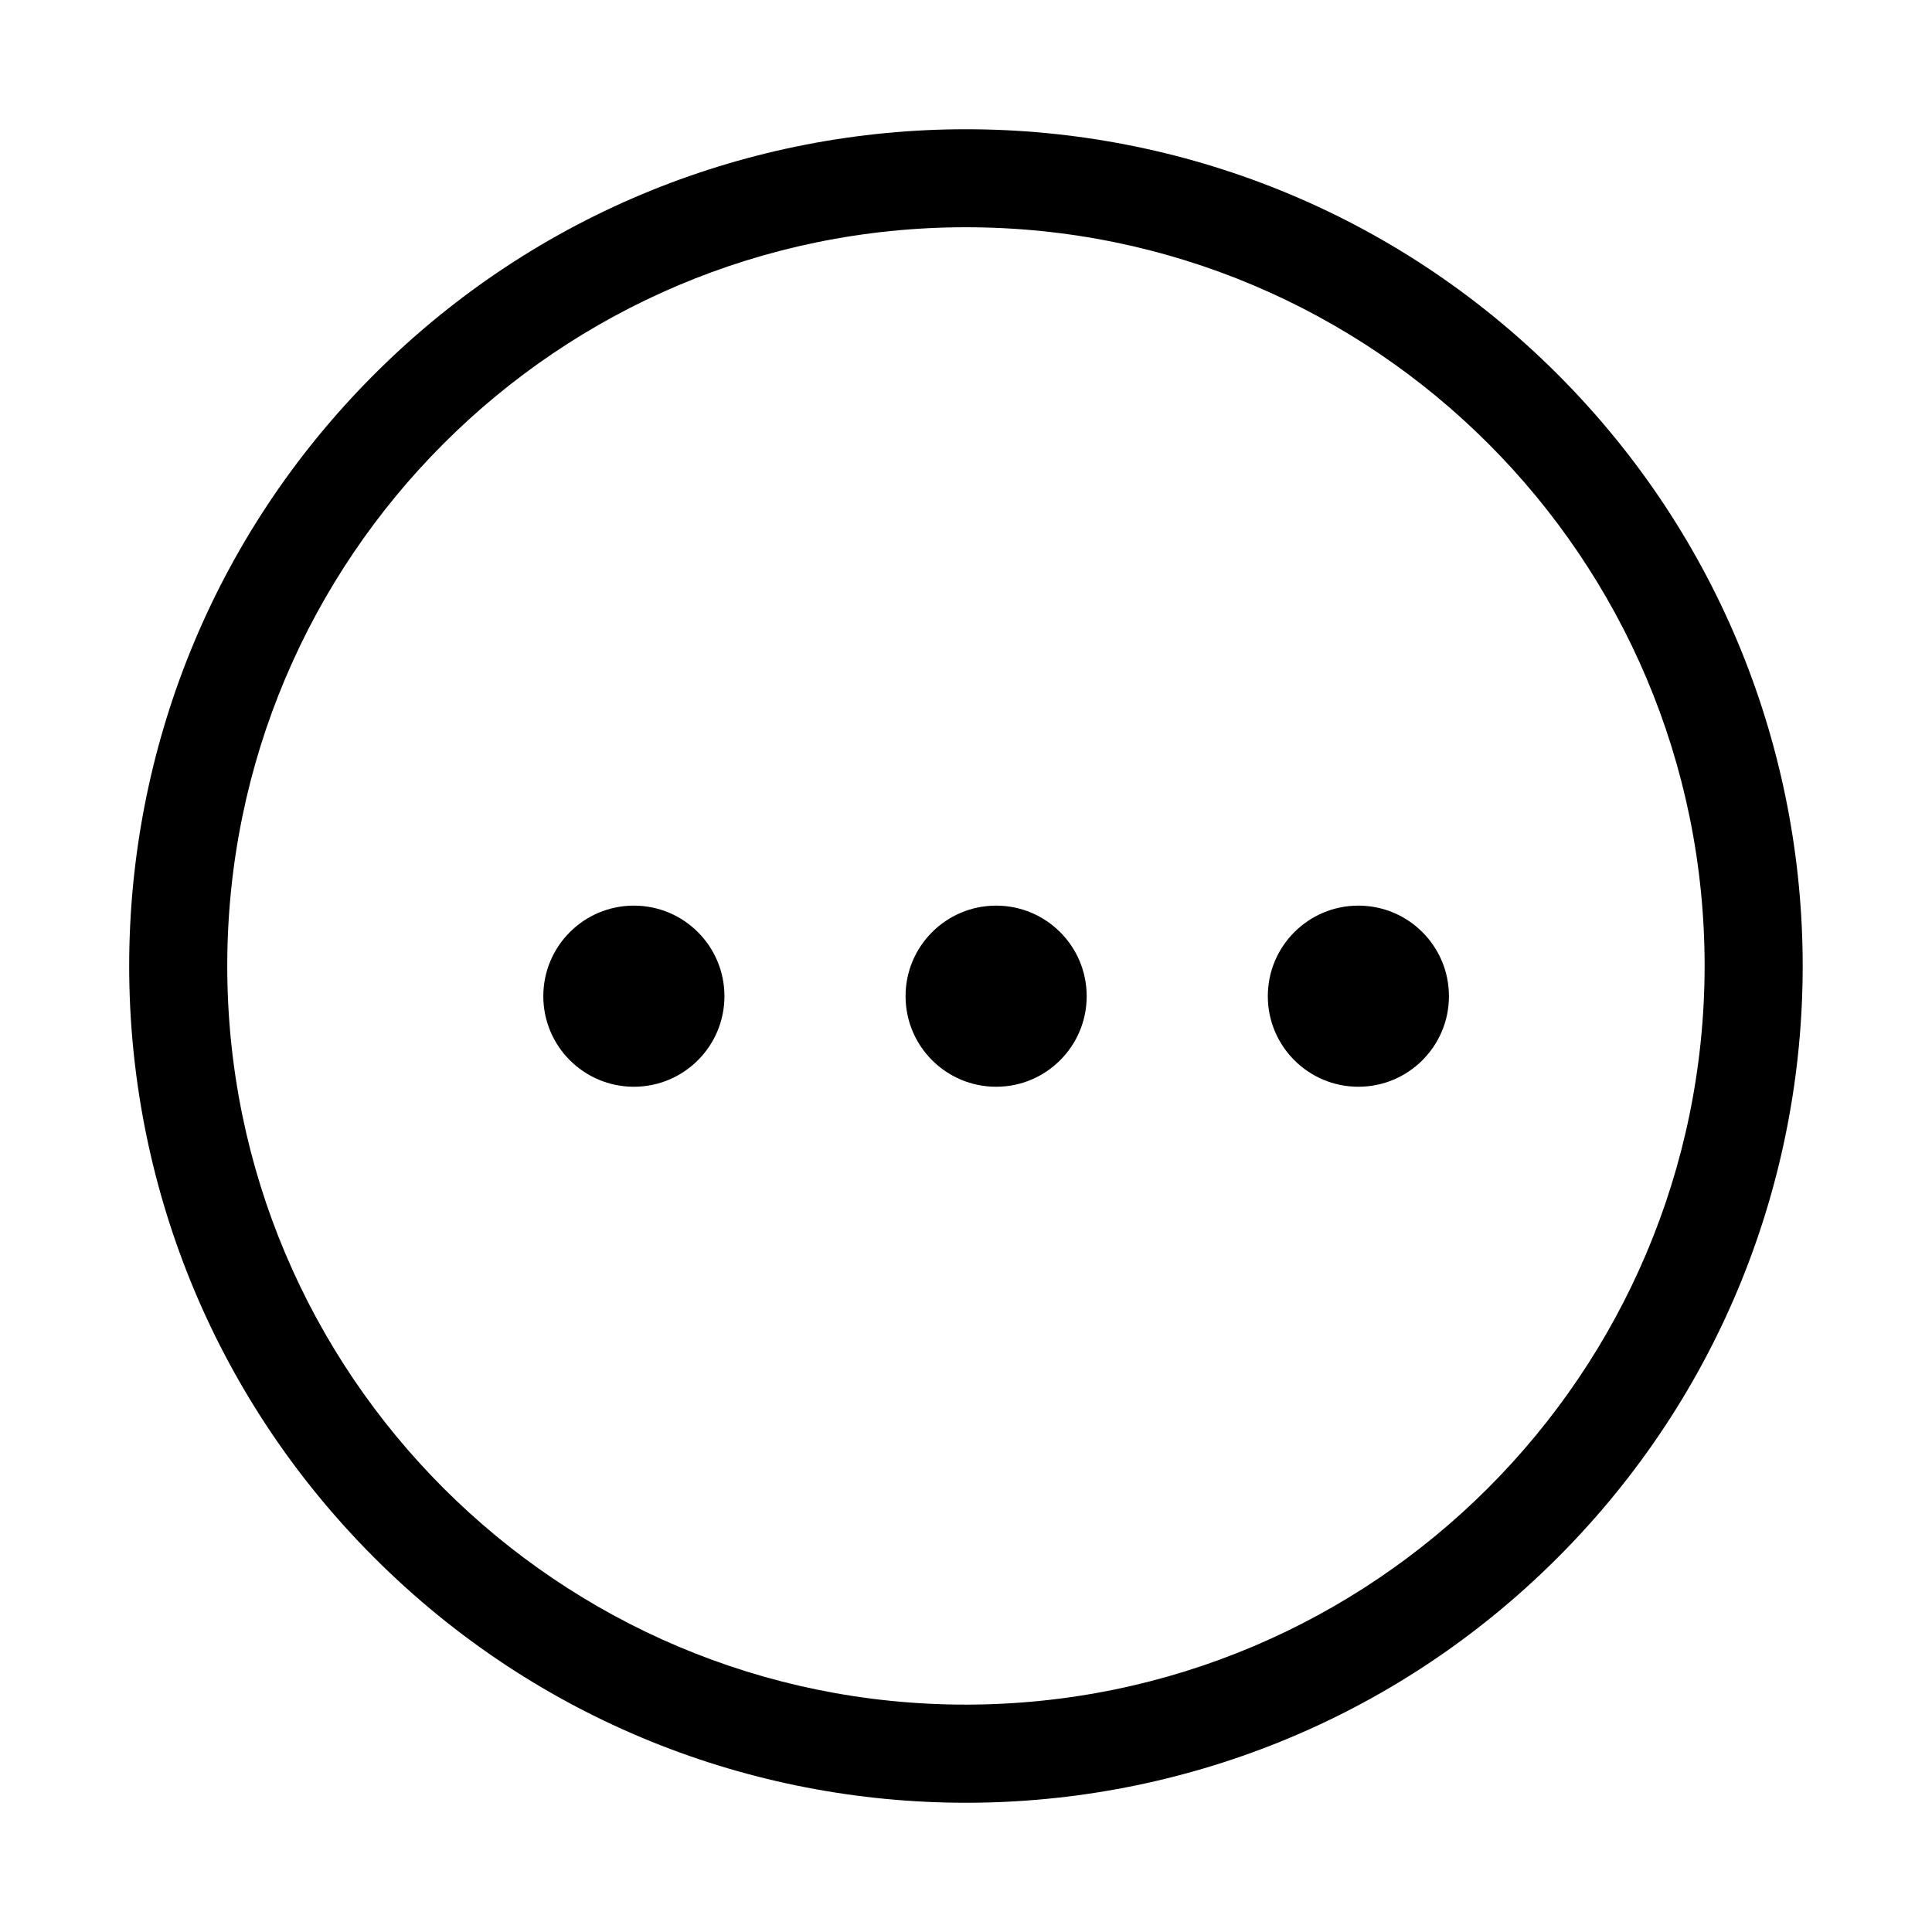
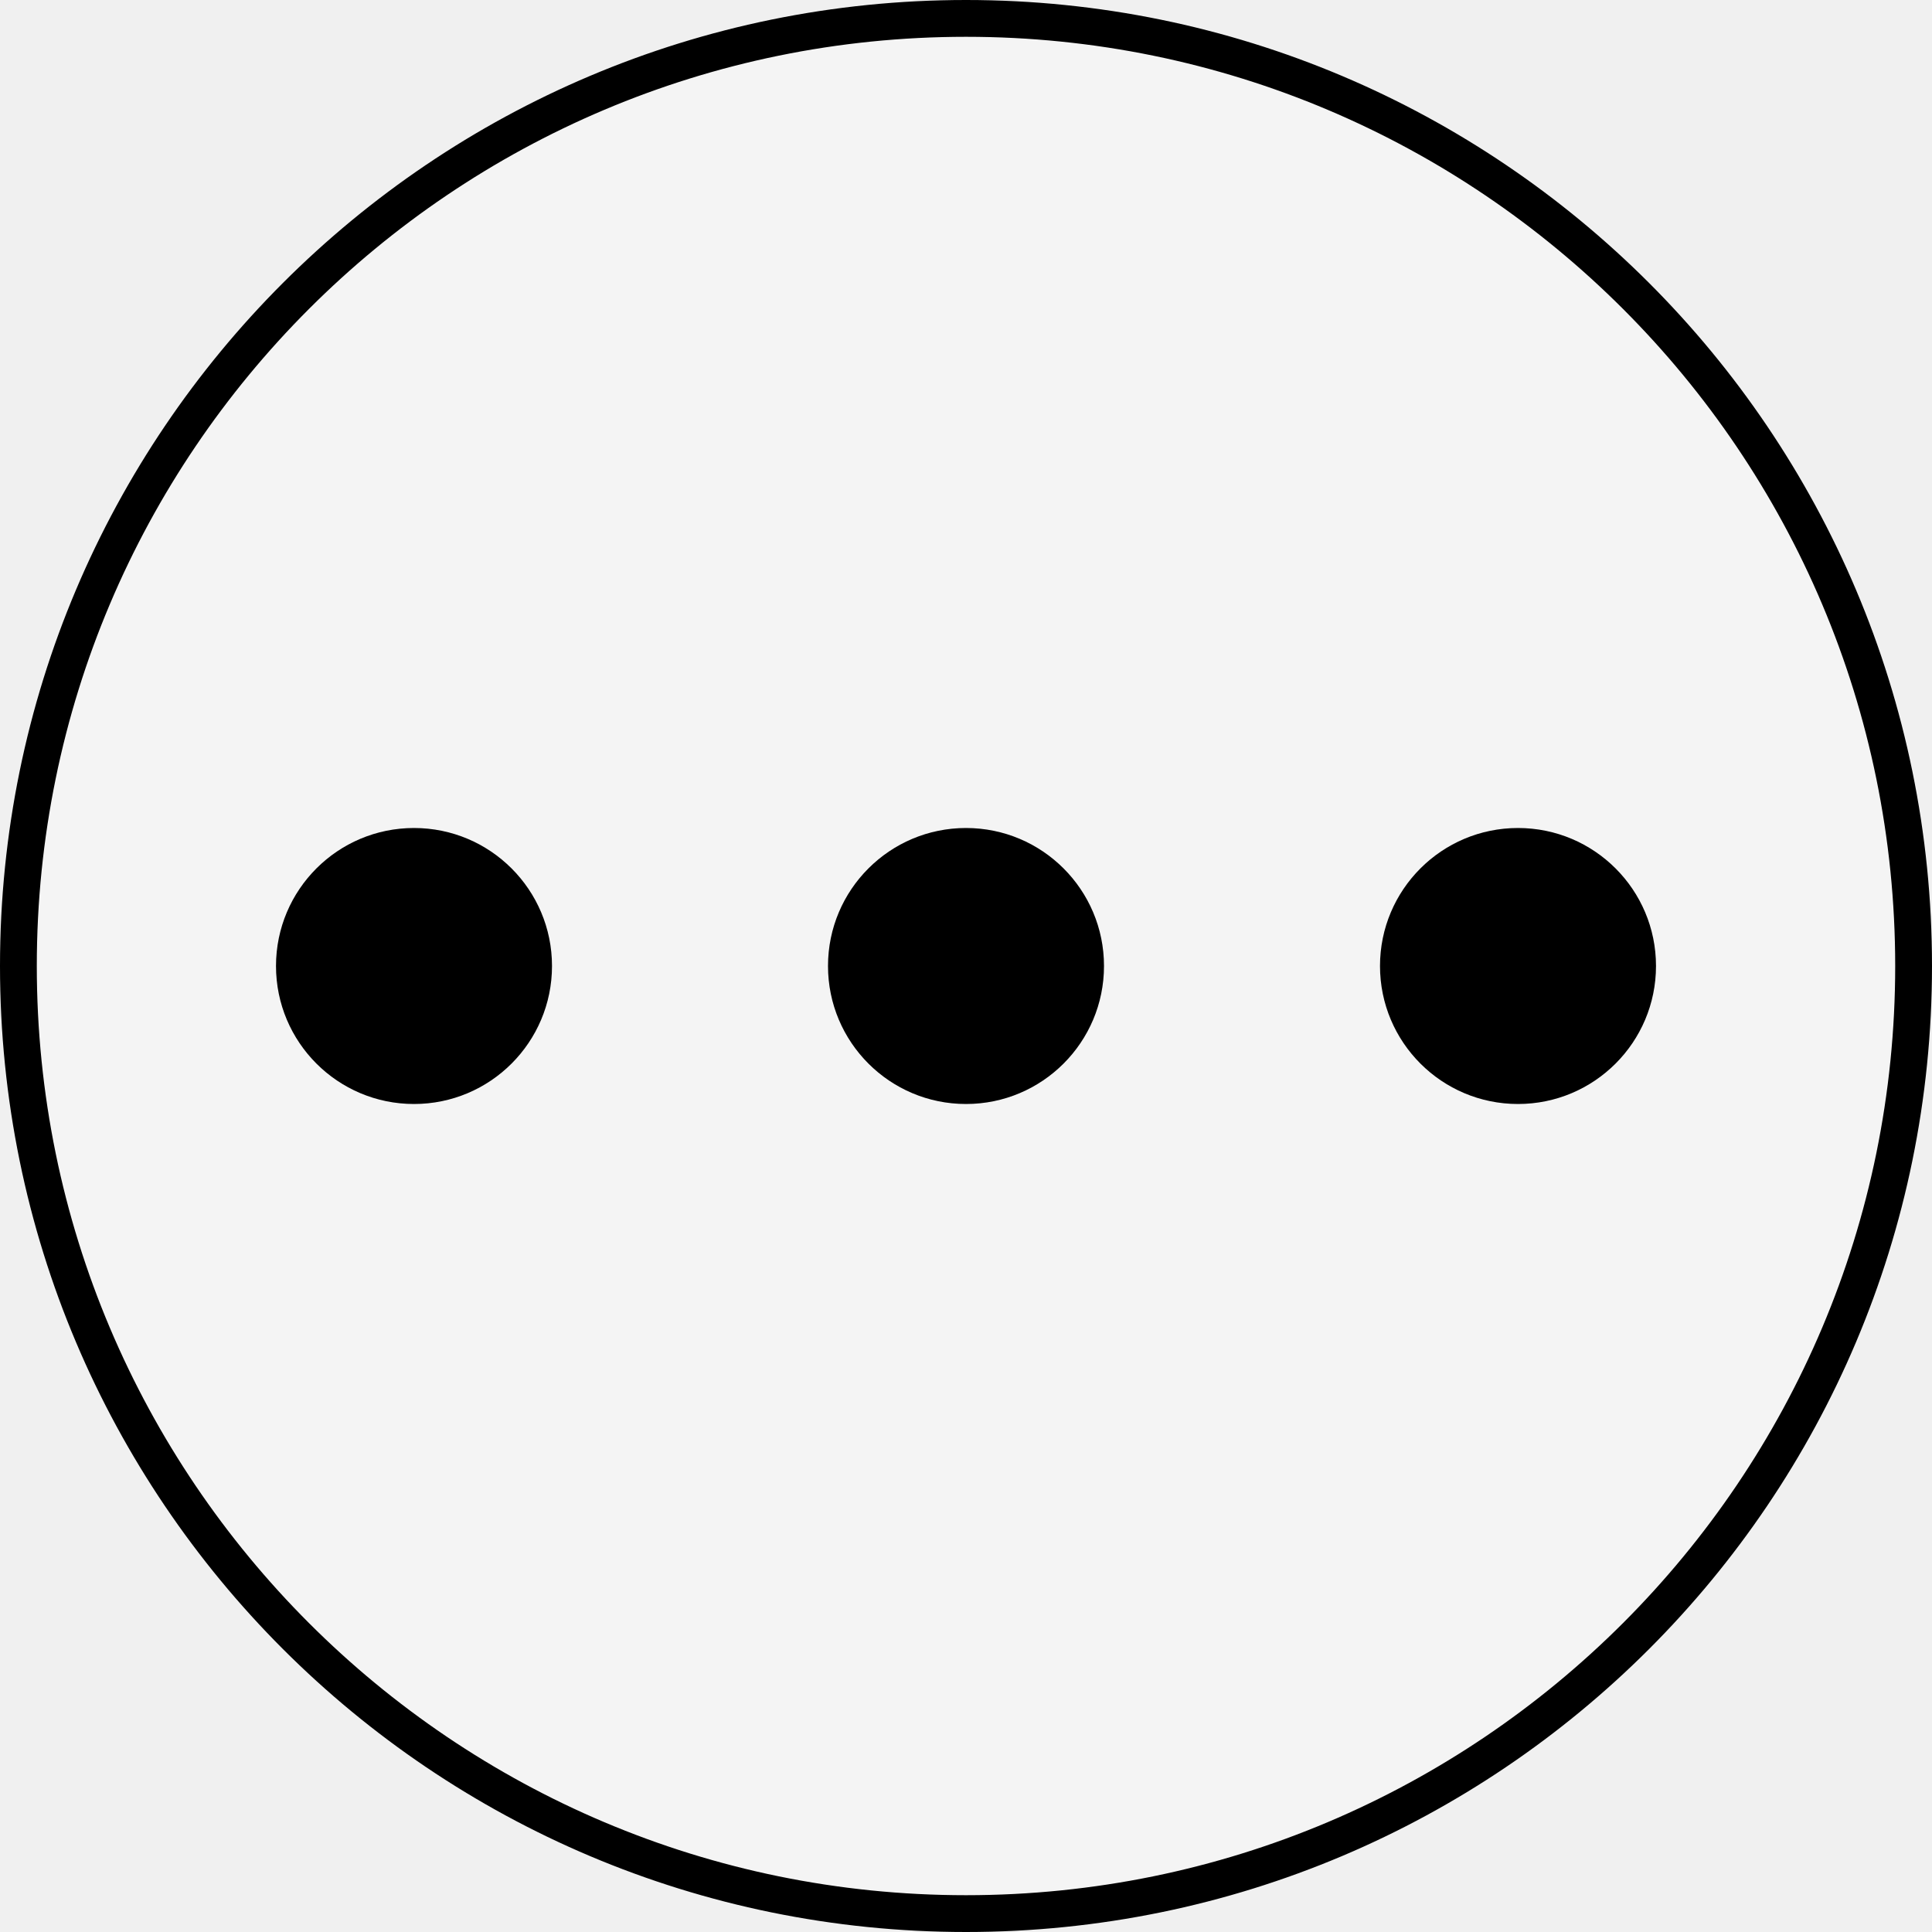
- <svg xmlns="http://www.w3.org/2000/svg" height="2rem" width="1.875rem" viewBox="0 0 32 32">
-   <defs>
-     <clipPath id="clip-More">
-       <rect width="32" height="32" />
-     </clipPath>
-   </defs>
-   <g id="More" clip-path="url(#clip-More)">
-     <rect width="32" height="32" fill="#fff" />
-     <g id="Group_2393" data-name="Group 2393" transform="translate(2.141 2.141)">
-       <g id="right">
-         <g id="Group_2386" data-name="Group 2386">
-           <g id="Group_2385" data-name="Group 2385" transform="translate(0 0)">
-             <path id="Path_3391" data-name="Path 3391" d="M23.658,4.059a13.859,13.859,0,0,0-19.6,19.6,13.859,13.859,0,1,0,19.6-19.6Zm-9.8,22.034A12.235,12.235,0,1,1,26.093,13.859,12.248,12.248,0,0,1,13.859,26.093Z" transform="translate(0 0)" />
-           </g>
-         </g>
-       </g>
-       <g id="Group_2394" data-name="Group 2394" transform="translate(1 1)">
-         <circle id="Ellipse_163" data-name="Ellipse 163" cx="1.5" cy="1.5" r="1.5" transform="translate(11.858 11.859)" />
-         <circle id="Ellipse_165" data-name="Ellipse 165" cx="1.5" cy="1.5" r="1.5" transform="translate(5.858 11.859)" />
-         <circle id="Ellipse_164" data-name="Ellipse 164" cx="1.5" cy="1.5" r="1.5" transform="translate(17.858 11.859)" />
+ <svg xmlns="http://www.w3.org/2000/svg" width="21" height="21" viewBox="0 0 21 21">
+   <g id="Group_21591" data-name="Group 21591" transform="translate(-318 -750)">
+     <g id="Group_21590" data-name="Group 21590">
+       <g id="Ellipse_2409" data-name="Ellipse 2409" transform="translate(318 750)" fill="#f4f4f4" stroke="#000" stroke-width="0.4">
+         <circle cx="10.5" cy="10.5" r="10.5" stroke="none" />
+         <circle cx="10.5" cy="10.5" r="10.3" fill="none" />
      </g>
    </g>
+     <circle id="Ellipse_2410" data-name="Ellipse 2410" cx="1.5" cy="1.5" r="1.5" transform="translate(321 759)" />
+     <circle id="Ellipse_2411" data-name="Ellipse 2411" cx="1.5" cy="1.5" r="1.5" transform="translate(327 759)" />
+     <circle id="Ellipse_2412" data-name="Ellipse 2412" cx="1.5" cy="1.5" r="1.5" transform="translate(333 759)" />
  </g>
</svg>
